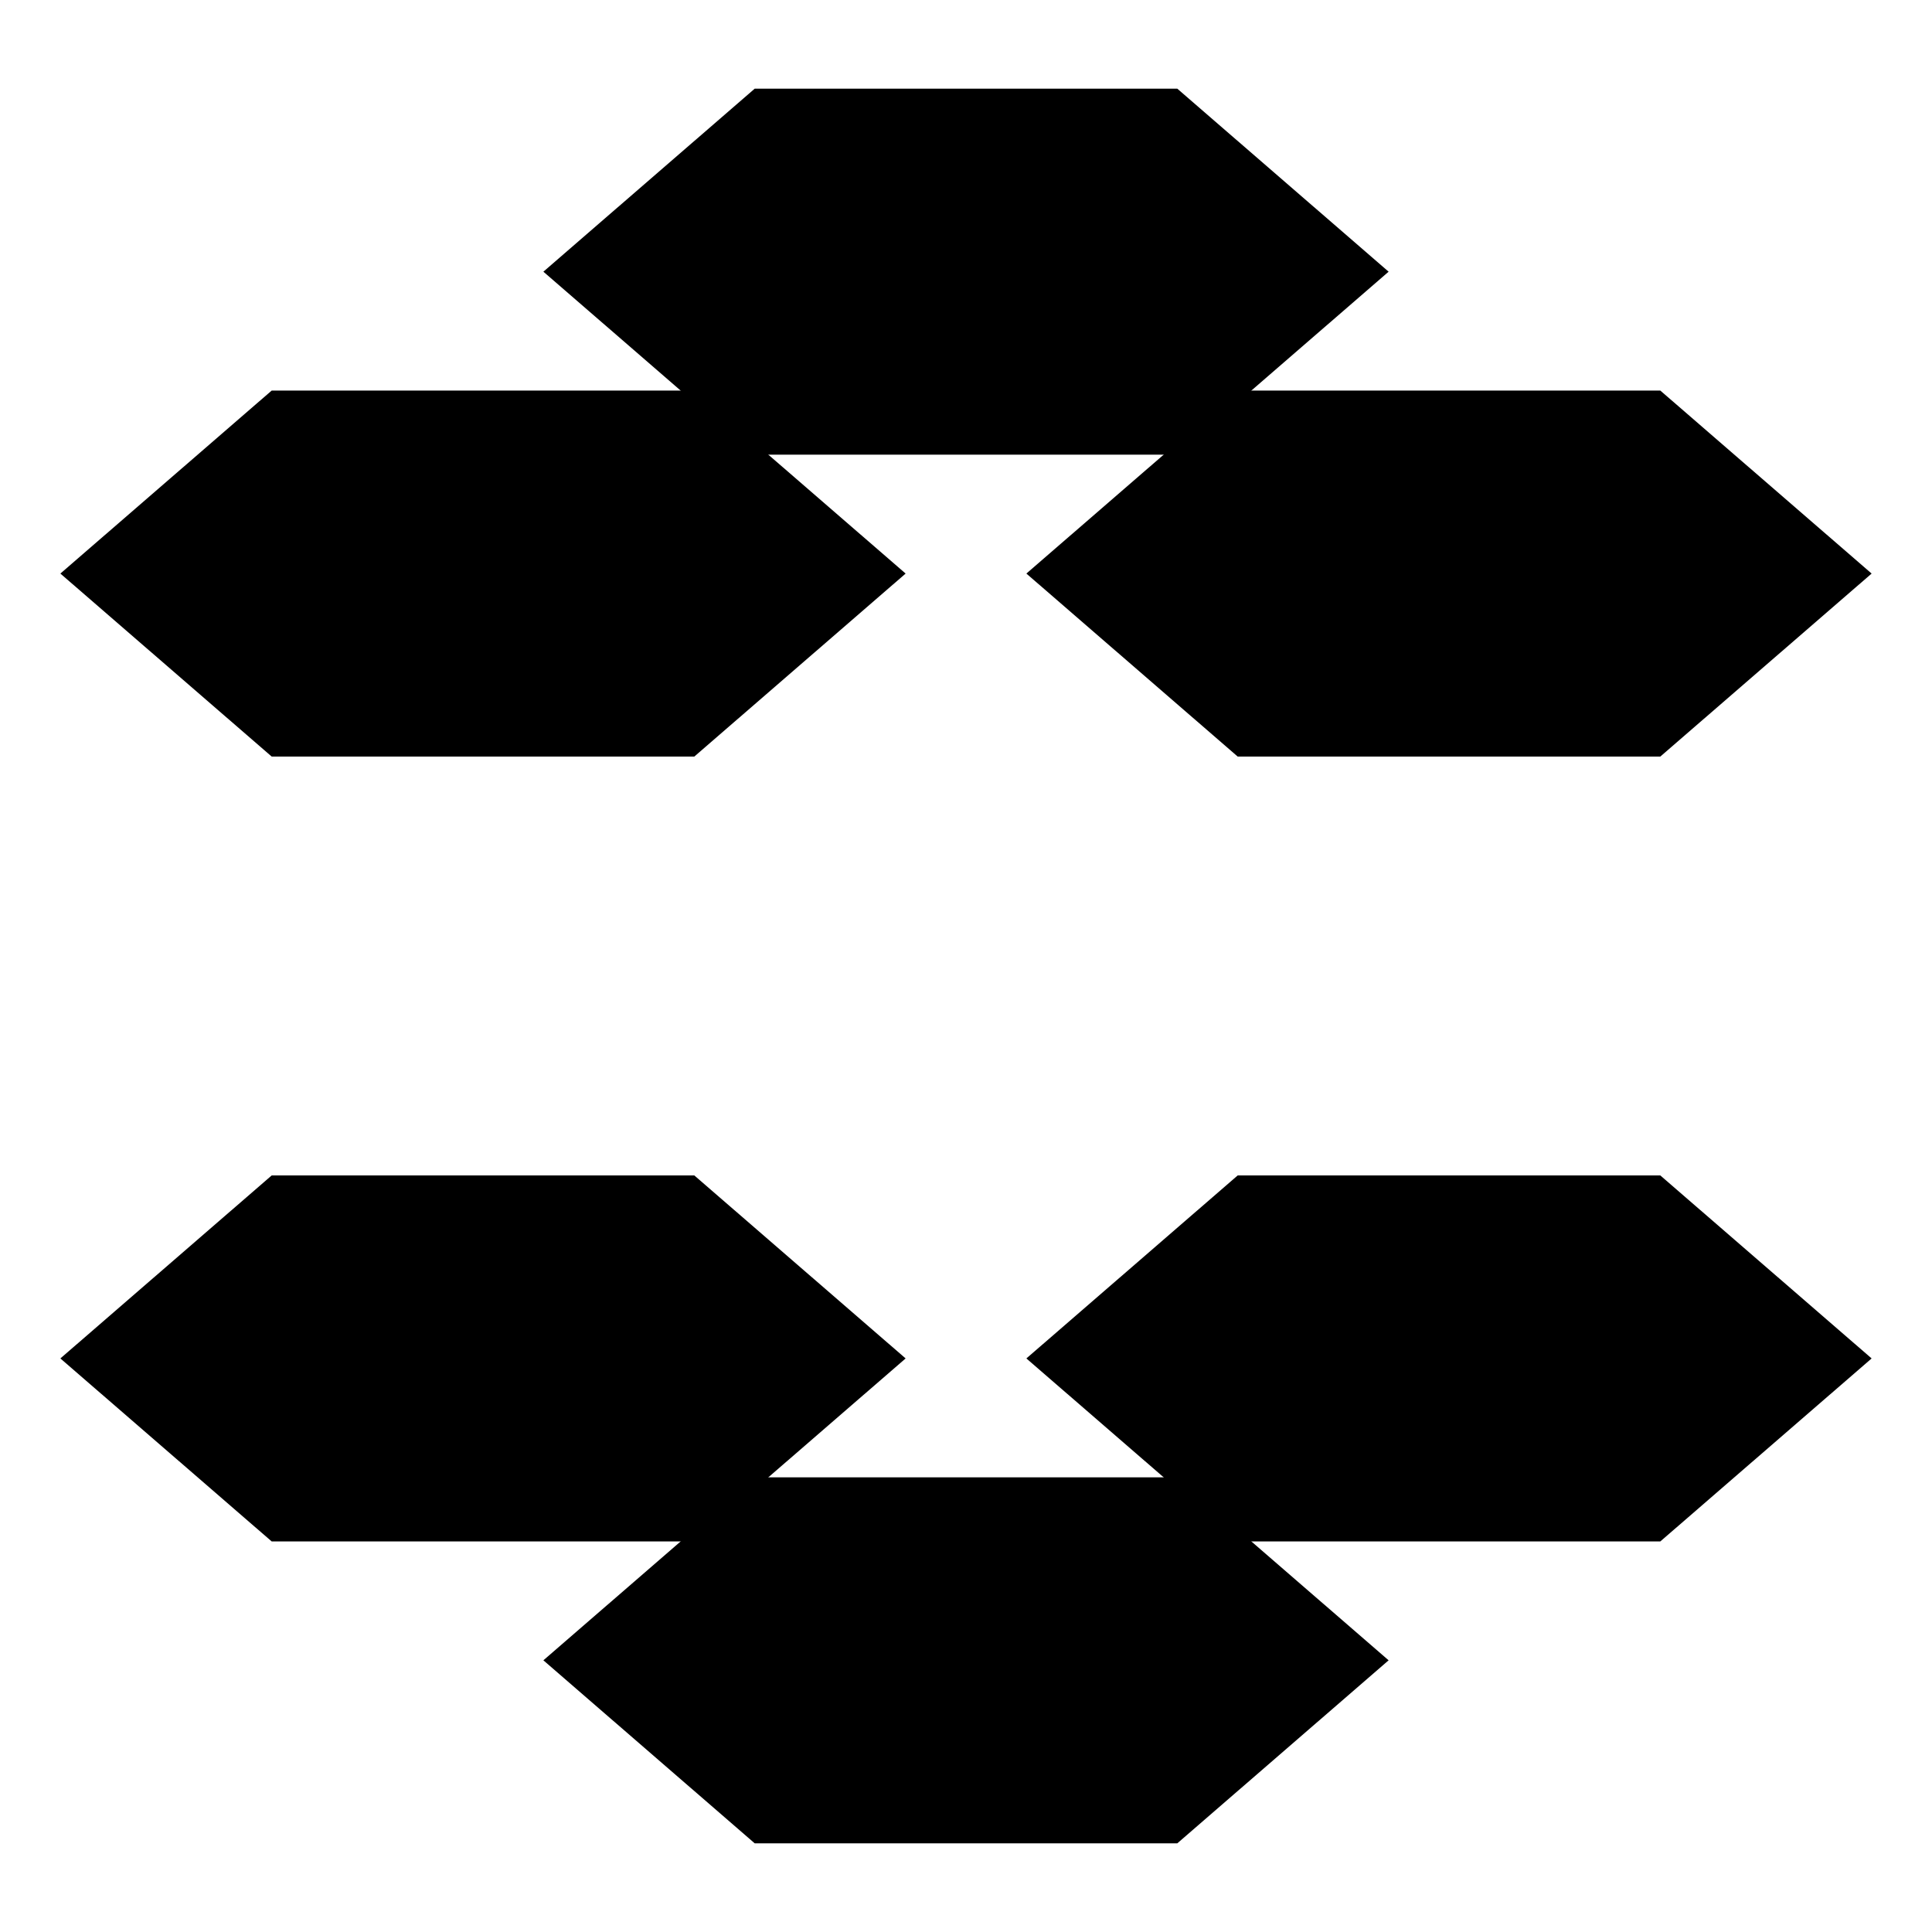
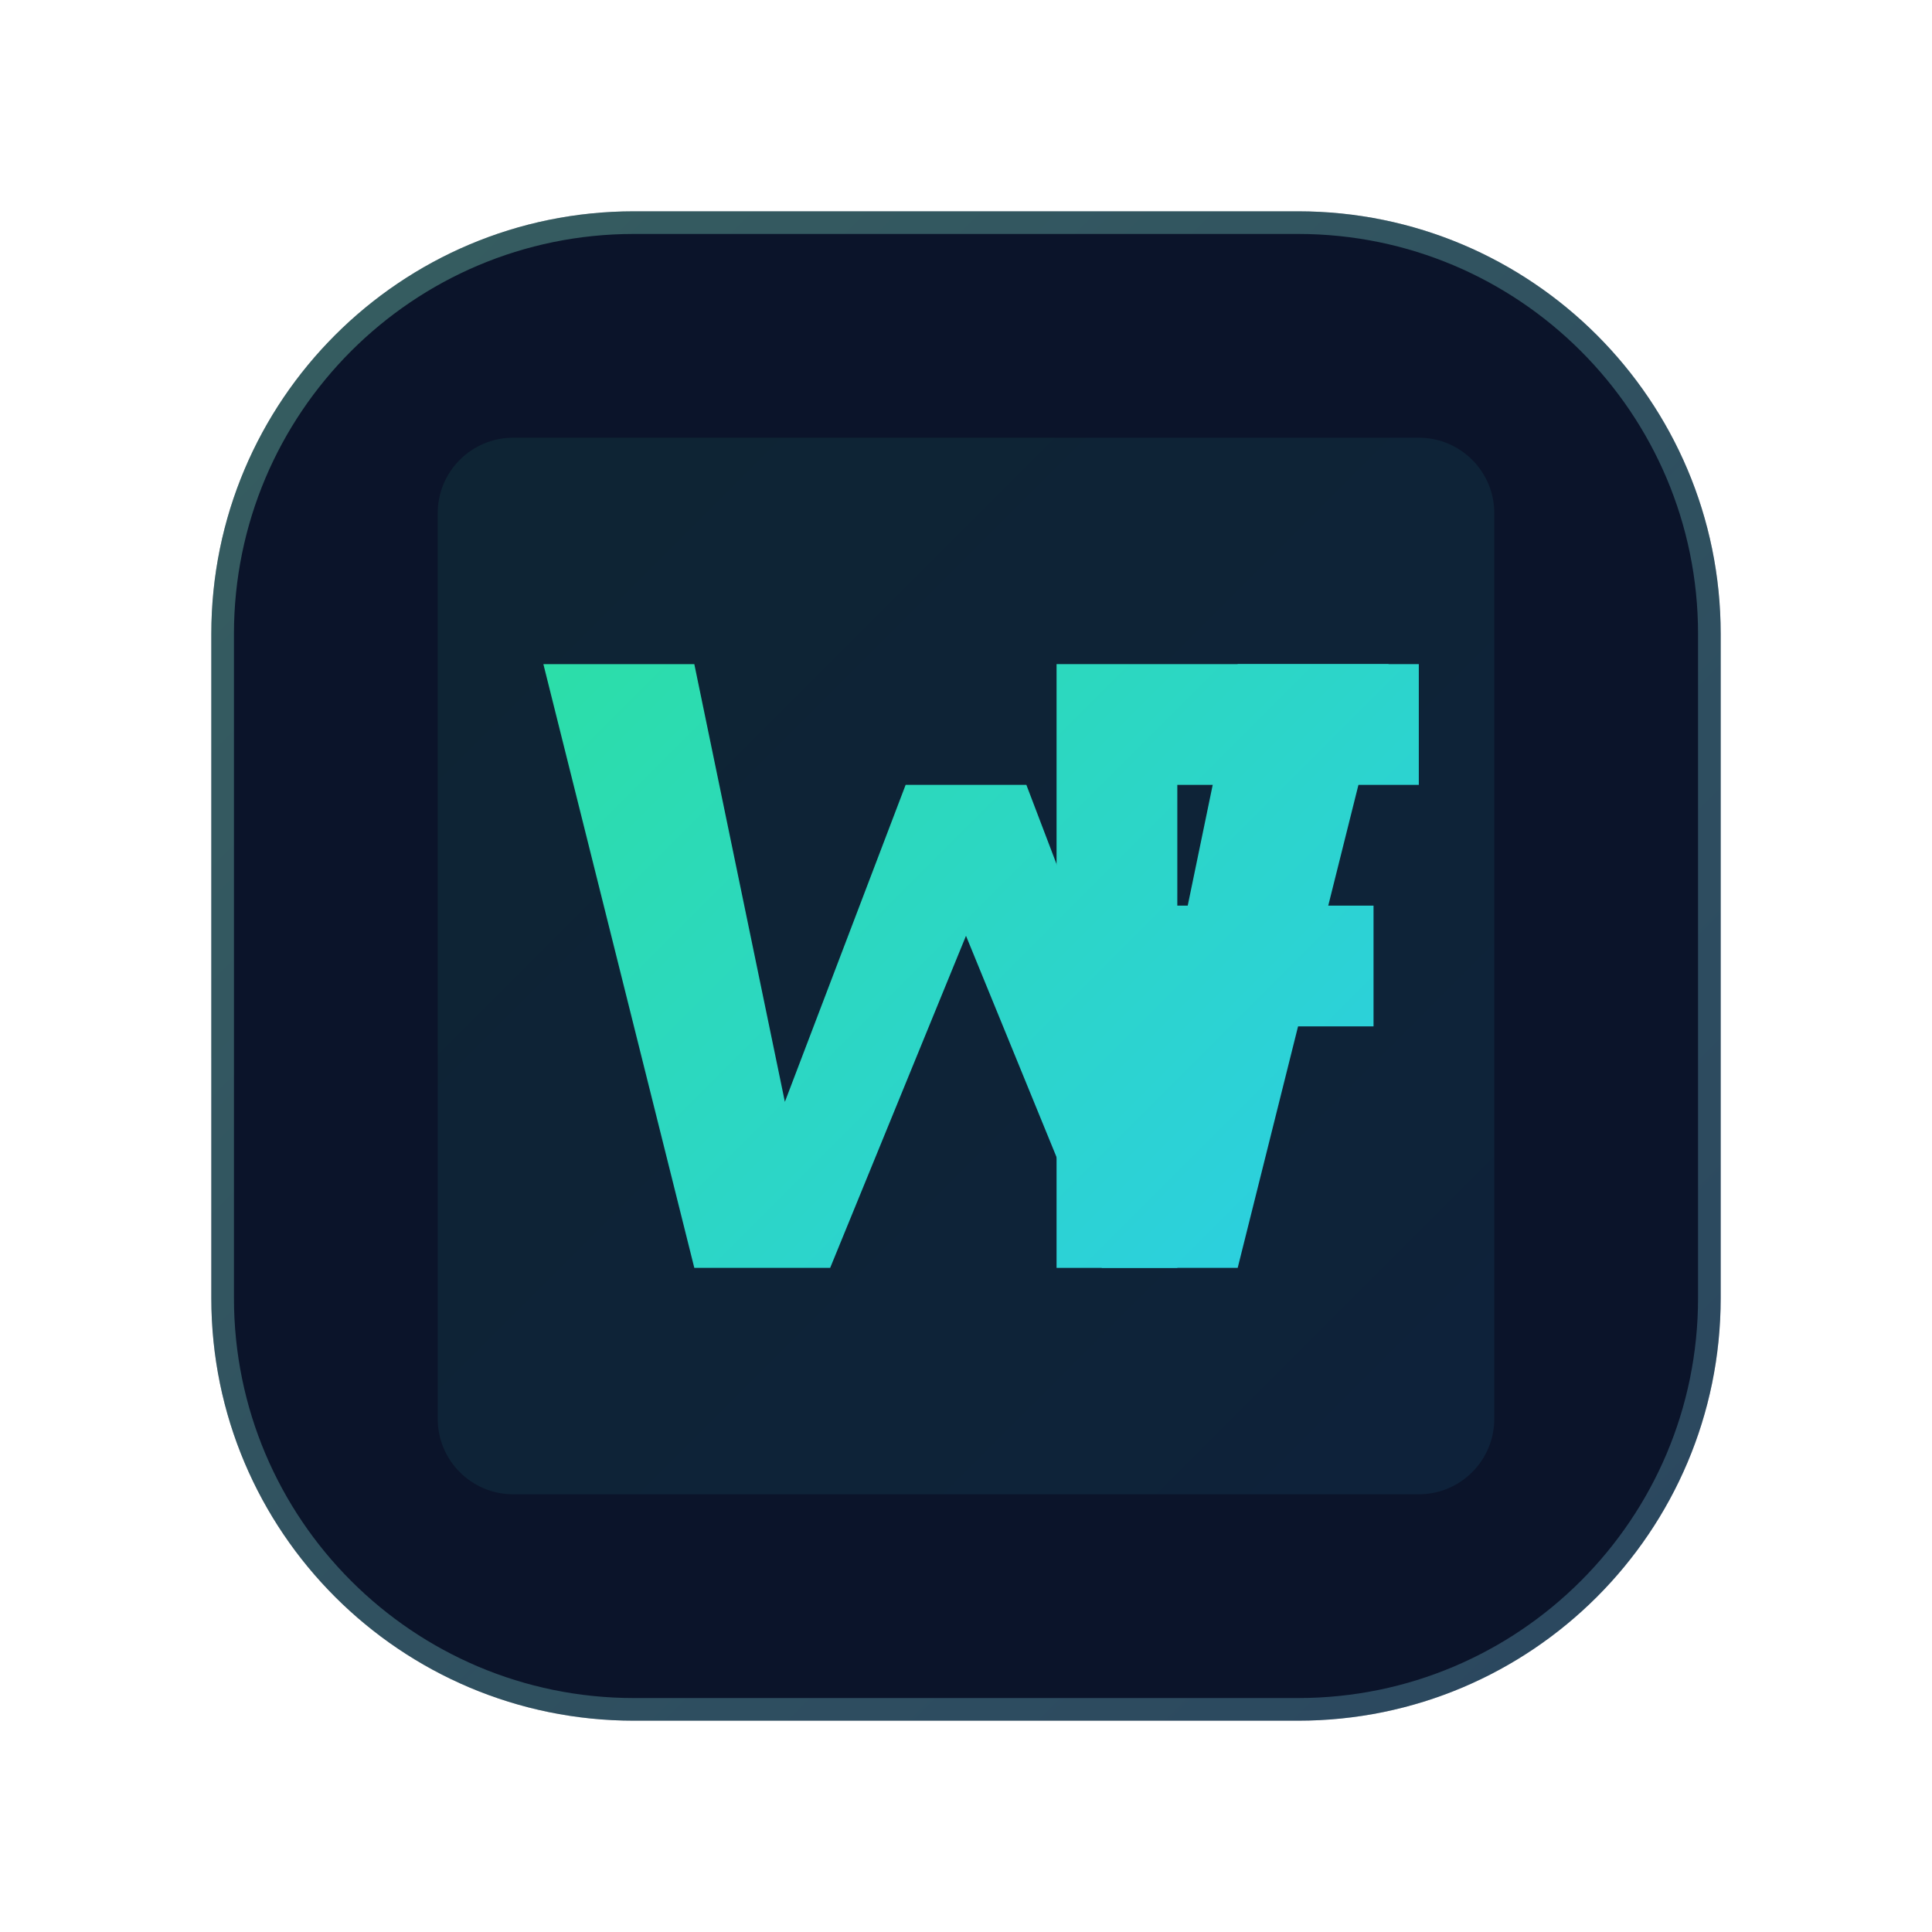
<svg xmlns="http://www.w3.org/2000/svg" width="128" height="128" viewBox="0 0 128 128" fill="none">
  <defs>
-     <polygon id="wfHex" points="-14,-12.124 14,-12.124 28,0 14,12.124 -14,12.124 -28,0" />
+     <linearGradient id="wf-bg" x1="18" y1="18" x2="110" y2="110" gradientUnits="userSpaceOnUse">
+       <stop stop-color="#2CE58D" />
+       <stop offset="1" stop-color="#2CC7FF" />
+     </linearGradient>
+     <linearGradient id="wf-stroke" x1="14" y1="14" x2="114" y2="114" gradientUnits="userSpaceOnUse">
+       <stop stop-color="#93FFD5" stop-opacity="0.7" />
+       <stop offset="1" stop-color="#8BDFFF" stop-opacity="0.55" />
+     </linearGradient>
  </defs>
-   <g fill="#000">
-     <g transform="translate(64 18)">
-       <use href="#wfHex" />
-     </g>
-     <g transform="translate(32 38)">
-       <use href="#wfHex" />
-     </g>
-     <g transform="translate(96 38)">
-       <use href="#wfHex" />
-     </g>
-     <g transform="translate(32 90)">
-       <use href="#wfHex" />
-     </g>
-     <g transform="translate(64 110)">
-       <use href="#wfHex" />
-     </g>
-     <g transform="translate(96 90)">
-       <use href="#wfHex" />
-     </g>
-   </g>
+   <rect x="14" y="14" width="100" height="100" rx="28" fill="#0B142A" />
+   <rect x="14.75" y="14.75" width="98.5" height="98.5" rx="27.25" stroke="url(#wf-stroke)" stroke-opacity="0.45" stroke-width="1.5" />
+   <path d="M29 34C29 31.239 31.239 29 34 29H94C96.761 29 99 31.239 99 34V94C99 96.761 96.761 99 94 99H34C31.239 99 29 96.761 29 94V34Z" fill="url(#wf-bg)" fill-opacity="0.08" />
+   <path d="M36 44H46L52 73L60 52H68L76 73L82 44H92L82 84H73L64 62L55 84H46L36 44Z" fill="url(#wf-bg)" />
+   <path d="M70 44H94V52H78V60H91V68H78V84H70V44Z" fill="url(#wf-bg)" />
</svg>
